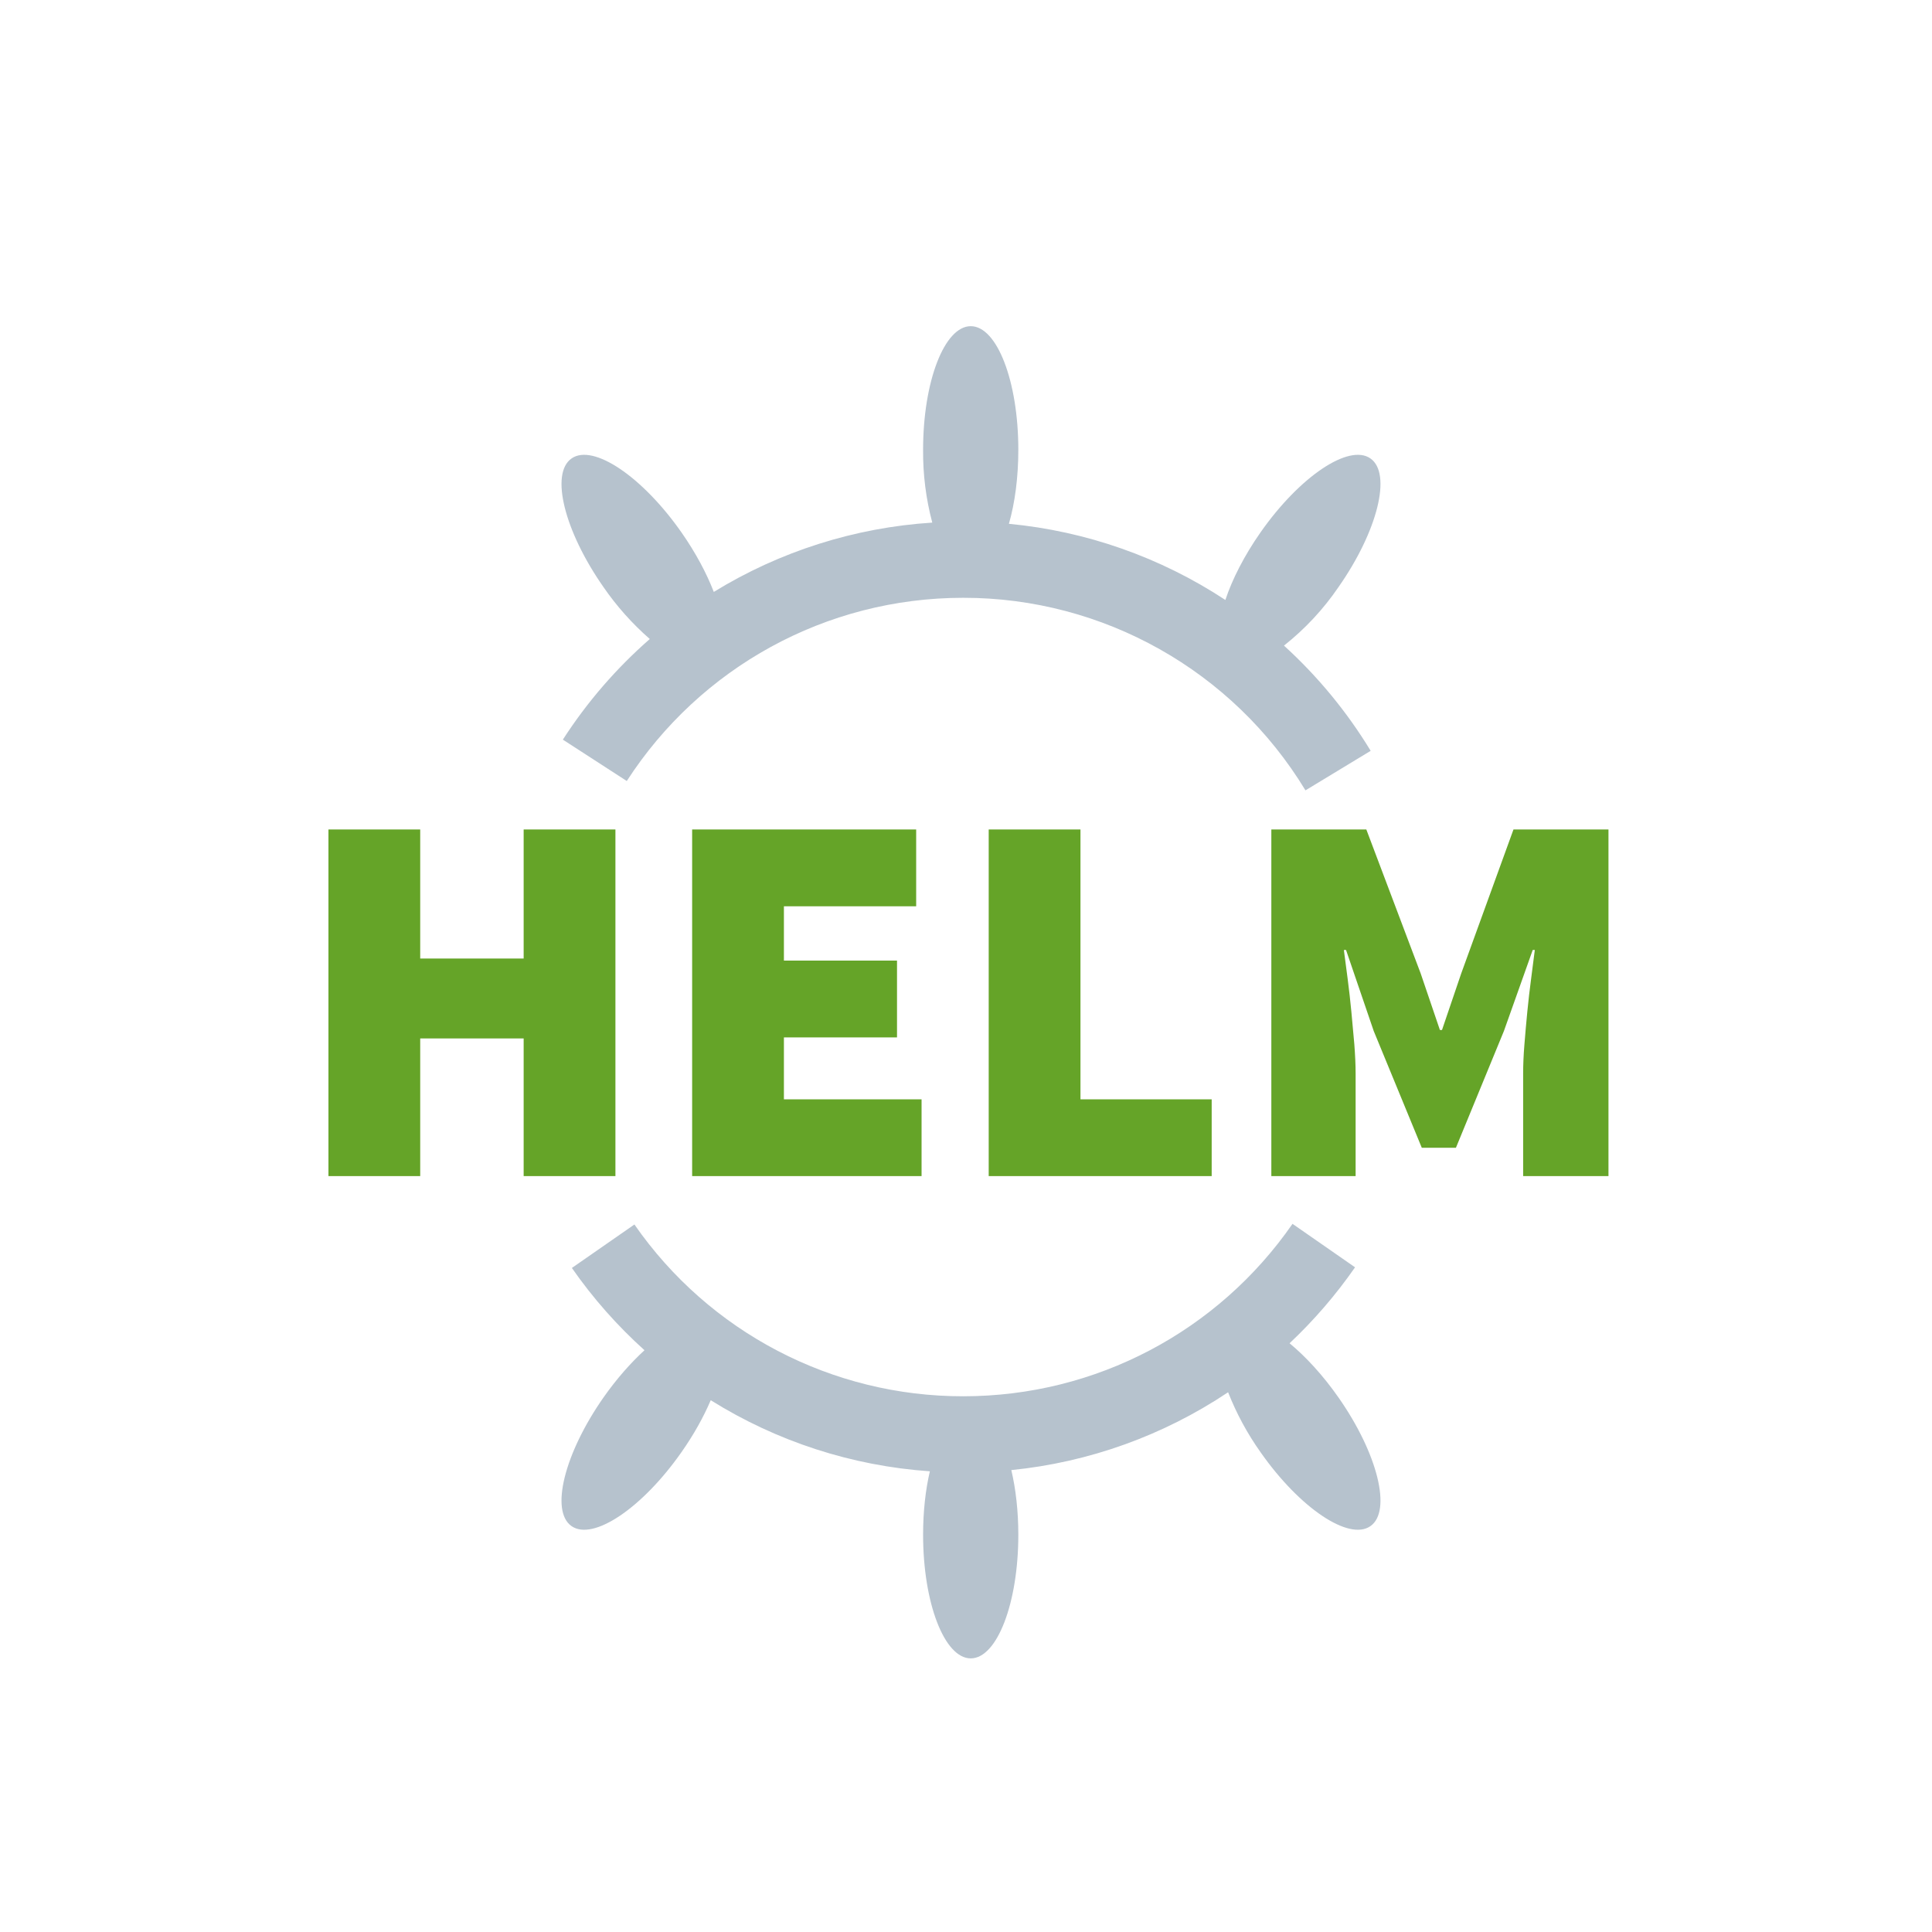
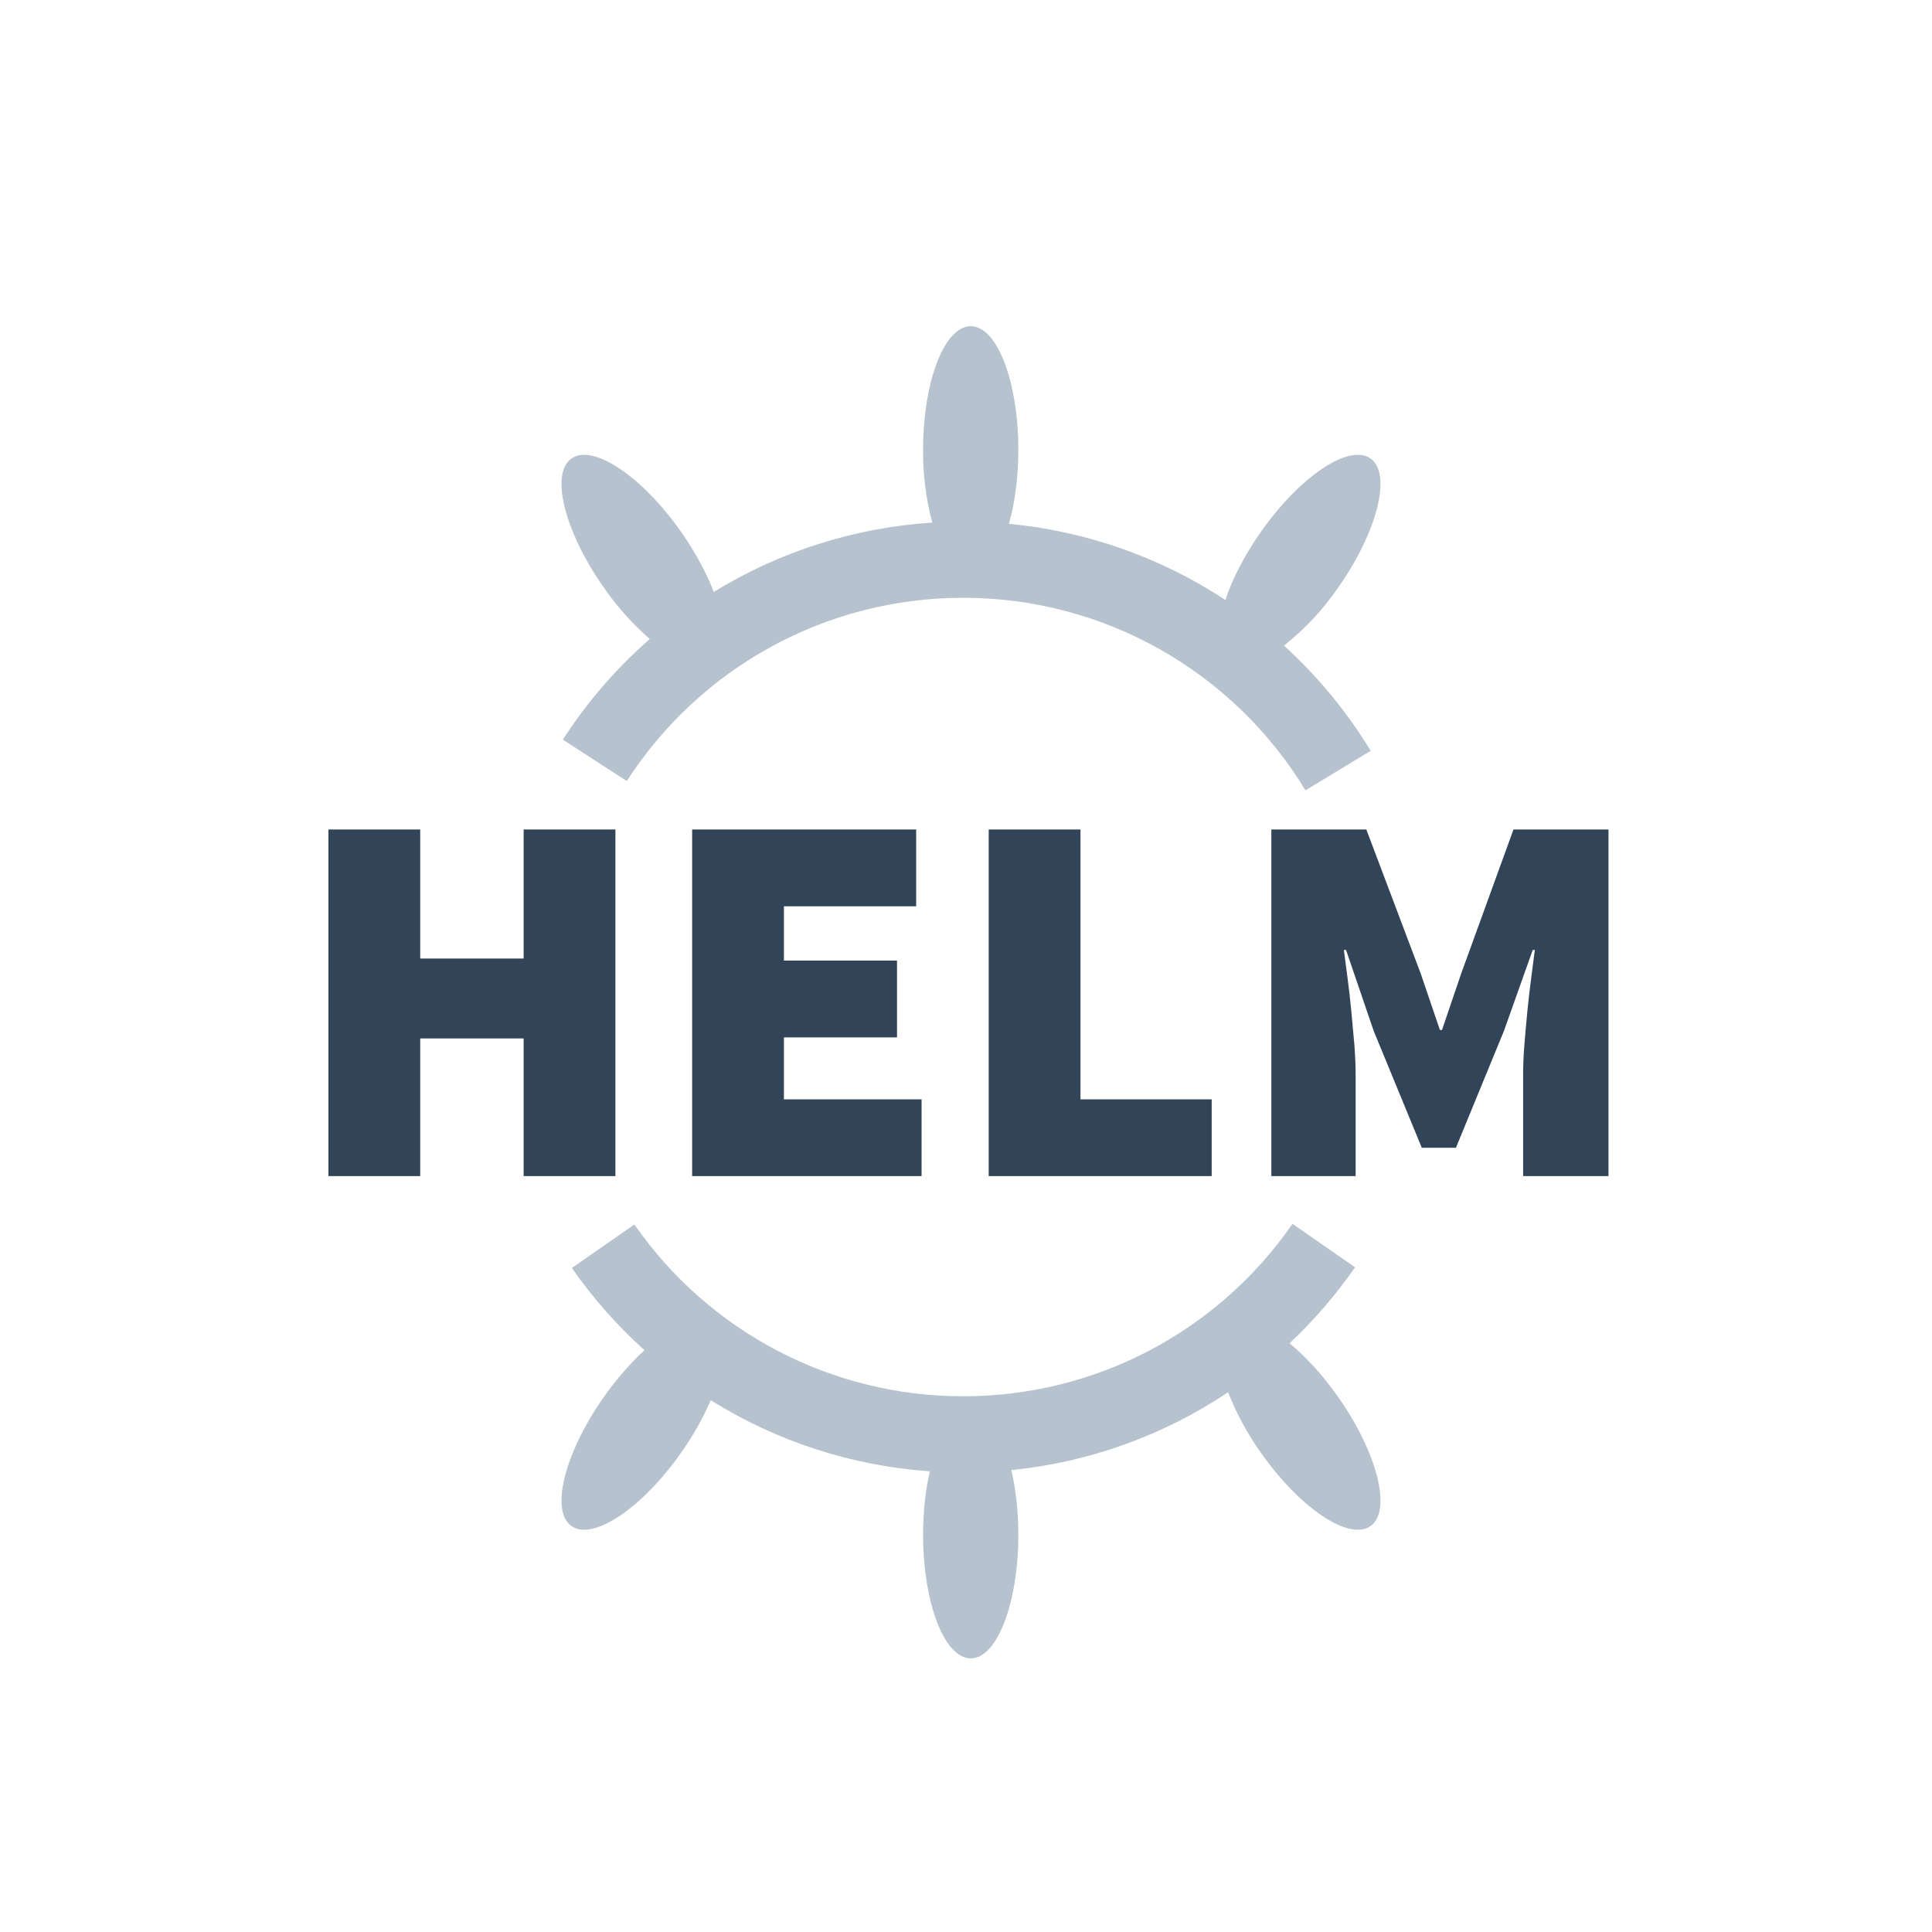
<svg xmlns="http://www.w3.org/2000/svg" width="24" height="24" viewBox="0 0 24 24">
  <g fill="none" fill-rule="evenodd">
    <path fill="#B6C2CD" d="M16.02 16.687c.202.167.415.398.608.674.486.695.664 1.41.396 1.597-.267.187-.879-.224-1.365-.918a3.49 3.49 0 0 1-.403-.745 5.901 5.901 0 0 1-2.693.967c.055.233.087.509.087.803 0 .848-.264 1.536-.591 1.536-.327 0-.592-.688-.592-1.536 0-.288.03-.557.084-.788a5.903 5.903 0 0 1-2.722-.883c-.088.206-.21.427-.364.646-.486.694-1.097 1.105-1.365.918-.268-.187-.09-.902.396-1.597.162-.231.338-.43.51-.588a5.94 5.94 0 0 1-.902-1.022l.777-.54a4.964 4.964 0 0 0 4.085 2.134c1.652 0 3.167-.81 4.09-2.142l.777.54c-.24.345-.513.661-.814.944zm-.07-8.667a5.93 5.93 0 0 1 1.077 1.307l-.81.491a4.967 4.967 0 0 0-4.251-2.392c-1.71 0-3.27.868-4.18 2.276l-.794-.514c.303-.47.668-.89 1.08-1.25a3.466 3.466 0 0 1-.576-.646c-.486-.695-.664-1.41-.396-1.597.268-.187.879.224 1.365.918.177.253.313.509.402.74a5.904 5.904 0 0 1 2.714-.861 3.408 3.408 0 0 1-.114-.905c0-.848.265-1.535.592-1.535.327 0 .591.687.591 1.535 0 .345-.043.663-.117.92a5.904 5.904 0 0 1 2.689.946c.085-.257.234-.55.437-.84.486-.694 1.098-1.105 1.365-.918.268.187.09.902-.396 1.597a3.294 3.294 0 0 1-.678.728z" />
-     <path fill="#65a428" d="M4.08 10.304h1.14v1.603h1.285v-1.603h1.14v4.306h-1.14V12.9H5.22v1.71H4.08v-4.306zm4.519 0h2.782v.954H9.738v.675h1.405v.954H9.738v.769h1.71v.954h-2.85v-4.306zm3.683 0h1.14v3.352h1.63v.954h-2.77v-4.306zm3.511 0h1.18l.675 1.788.239.703h.026l.239-.703.649-1.788h1.18v4.306h-1.06v-1.272c0-.11.005-.232.016-.365.01-.132.023-.268.036-.407.014-.14.029-.275.047-.407l.046-.358h-.026l-.358 1.007-.596 1.45h-.424l-.597-1.45-.344-1.007h-.027l.047.358c.017.132.033.268.046.407l.037.407c.01.133.016.254.016.365v1.272h-1.047v-4.306z" />
+     <path fill="#324558" d="M4.08 10.304h1.14v1.603h1.285v-1.603h1.14v4.306h-1.14V12.9H5.22v1.71H4.08v-4.306zm4.519 0h2.782v.954H9.738v.675h1.405v.954H9.738v.769h1.71v.954h-2.85v-4.306zm3.683 0h1.14v3.352h1.63v.954h-2.77v-4.306zm3.511 0h1.18l.675 1.788.239.703h.026l.239-.703.649-1.788h1.18v4.306h-1.06v-1.272c0-.11.005-.232.016-.365.01-.132.023-.268.036-.407.014-.14.029-.275.047-.407l.046-.358h-.026l-.358 1.007-.596 1.45h-.424l-.597-1.45-.344-1.007h-.027l.047.358c.017.132.033.268.046.407l.037.407c.01.133.016.254.016.365v1.272h-1.047v-4.306z" />
  </g>
</svg>
